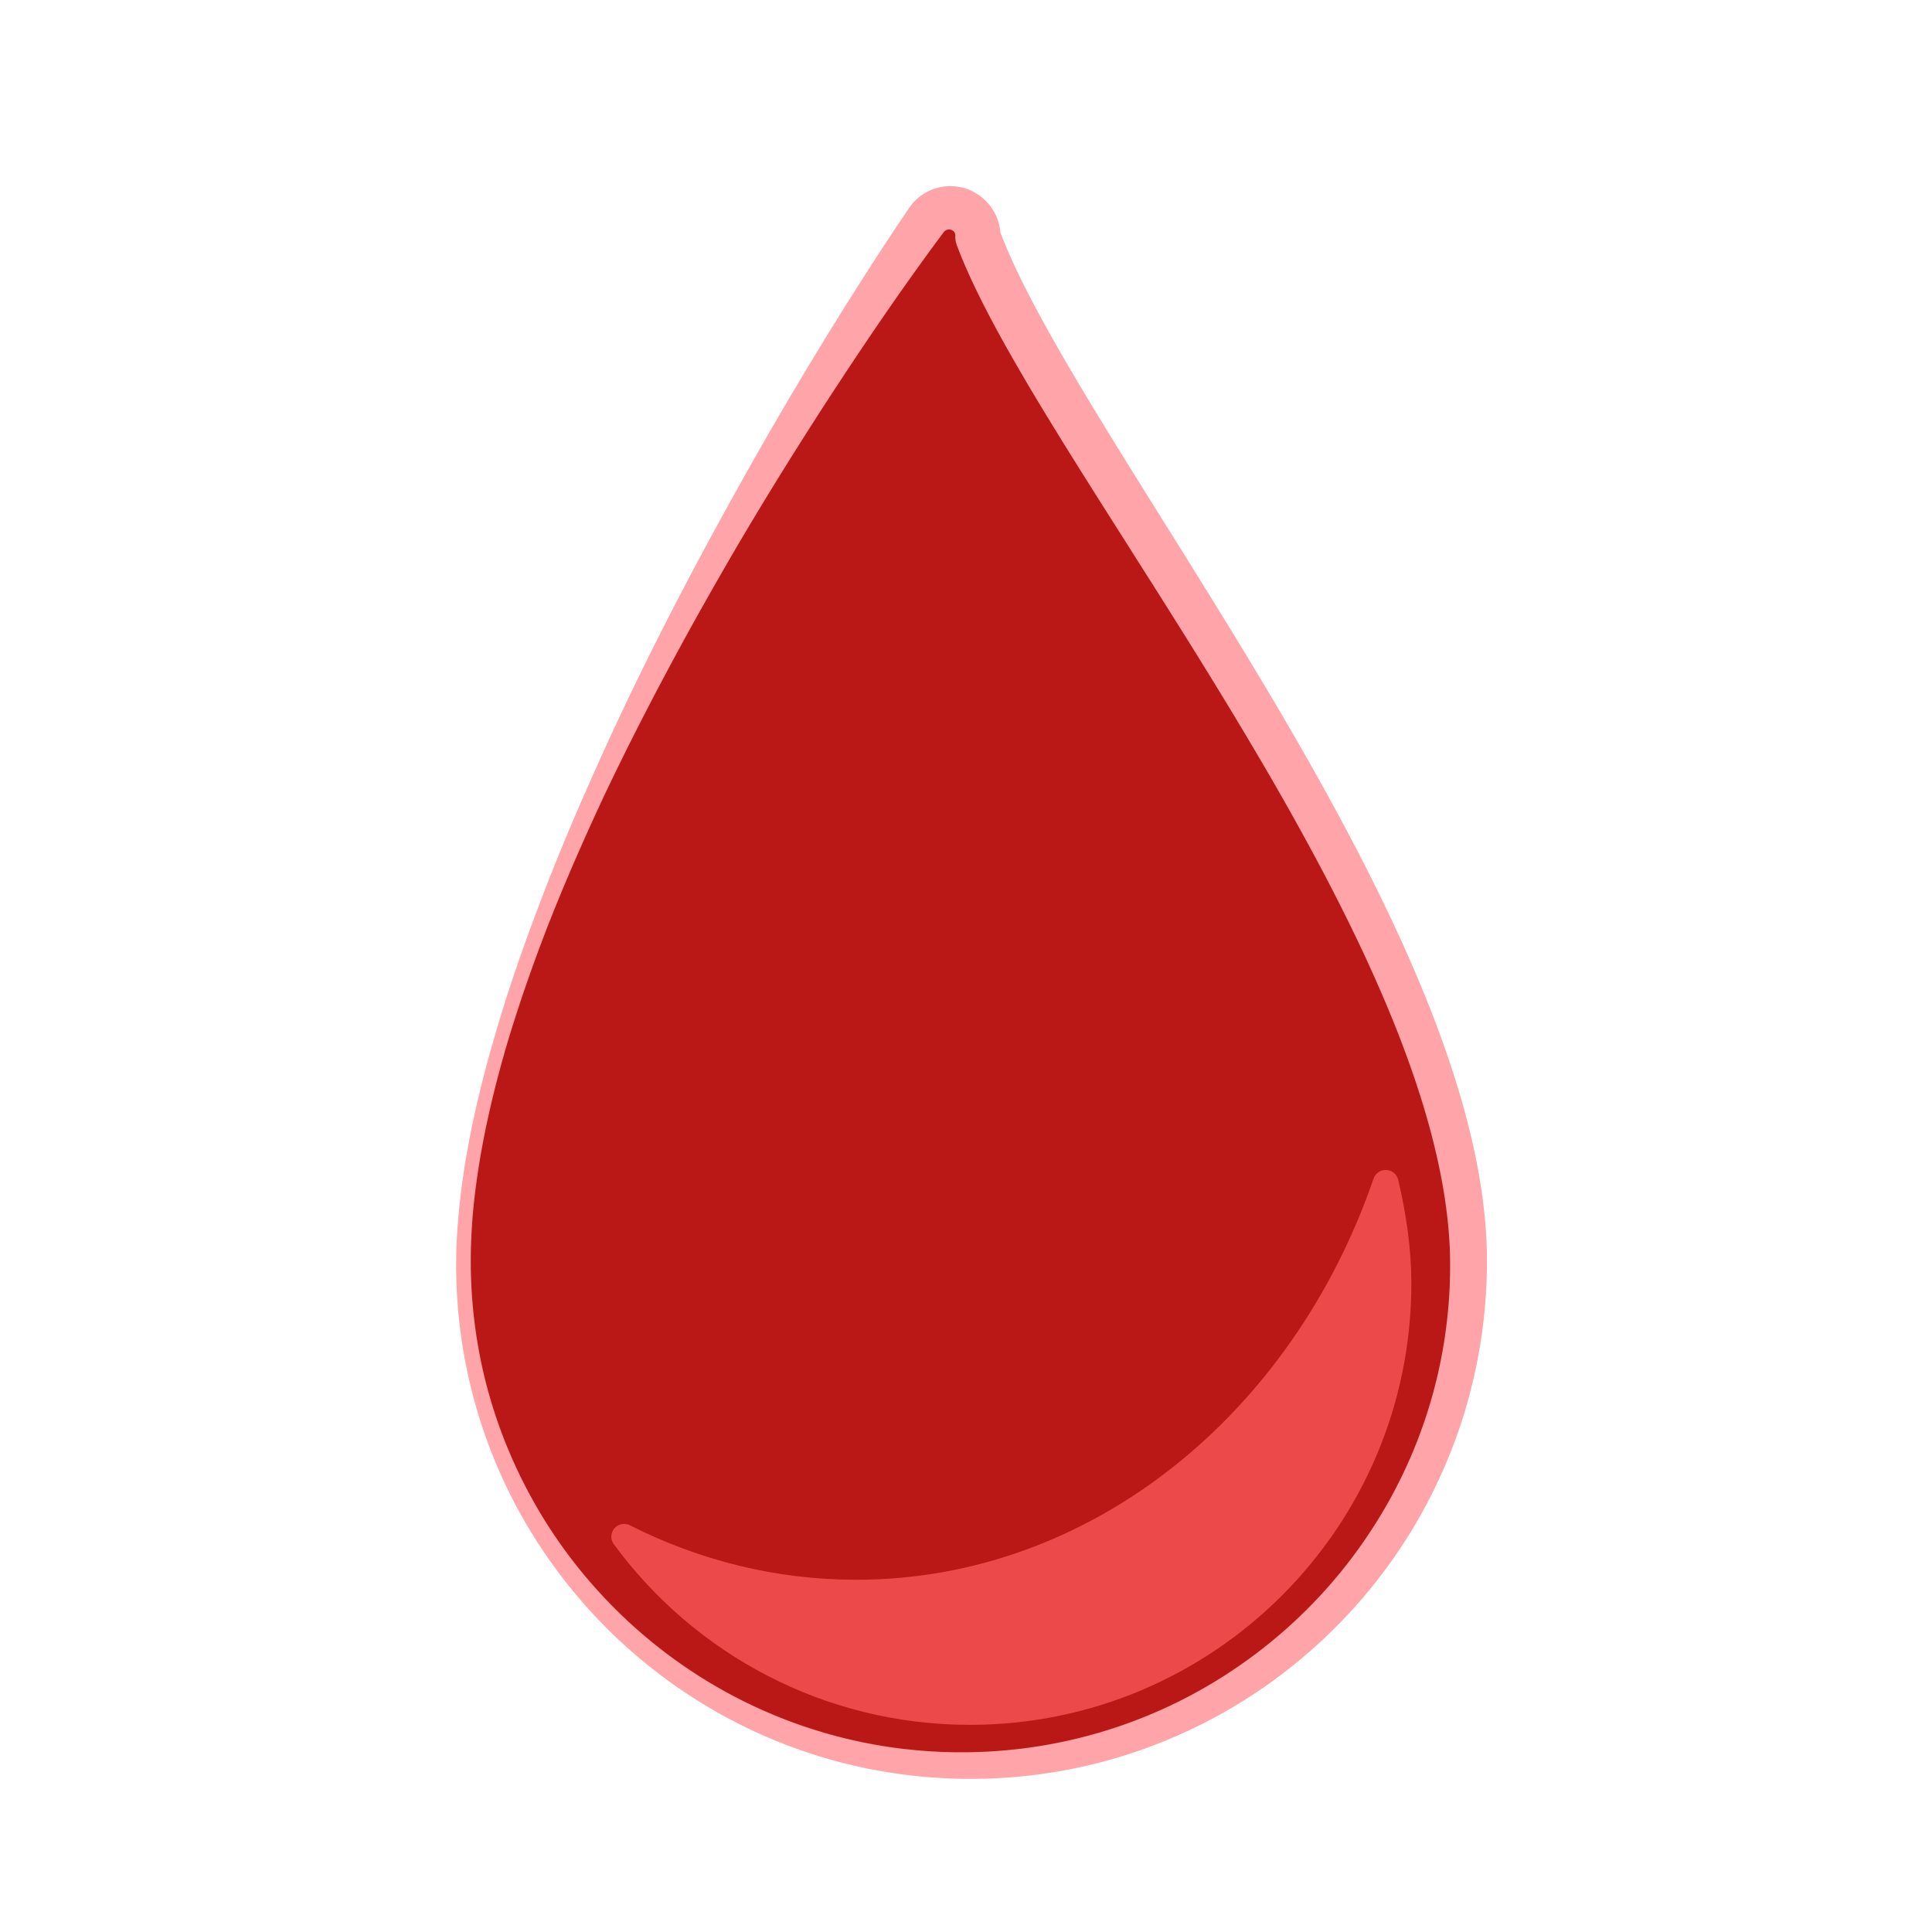
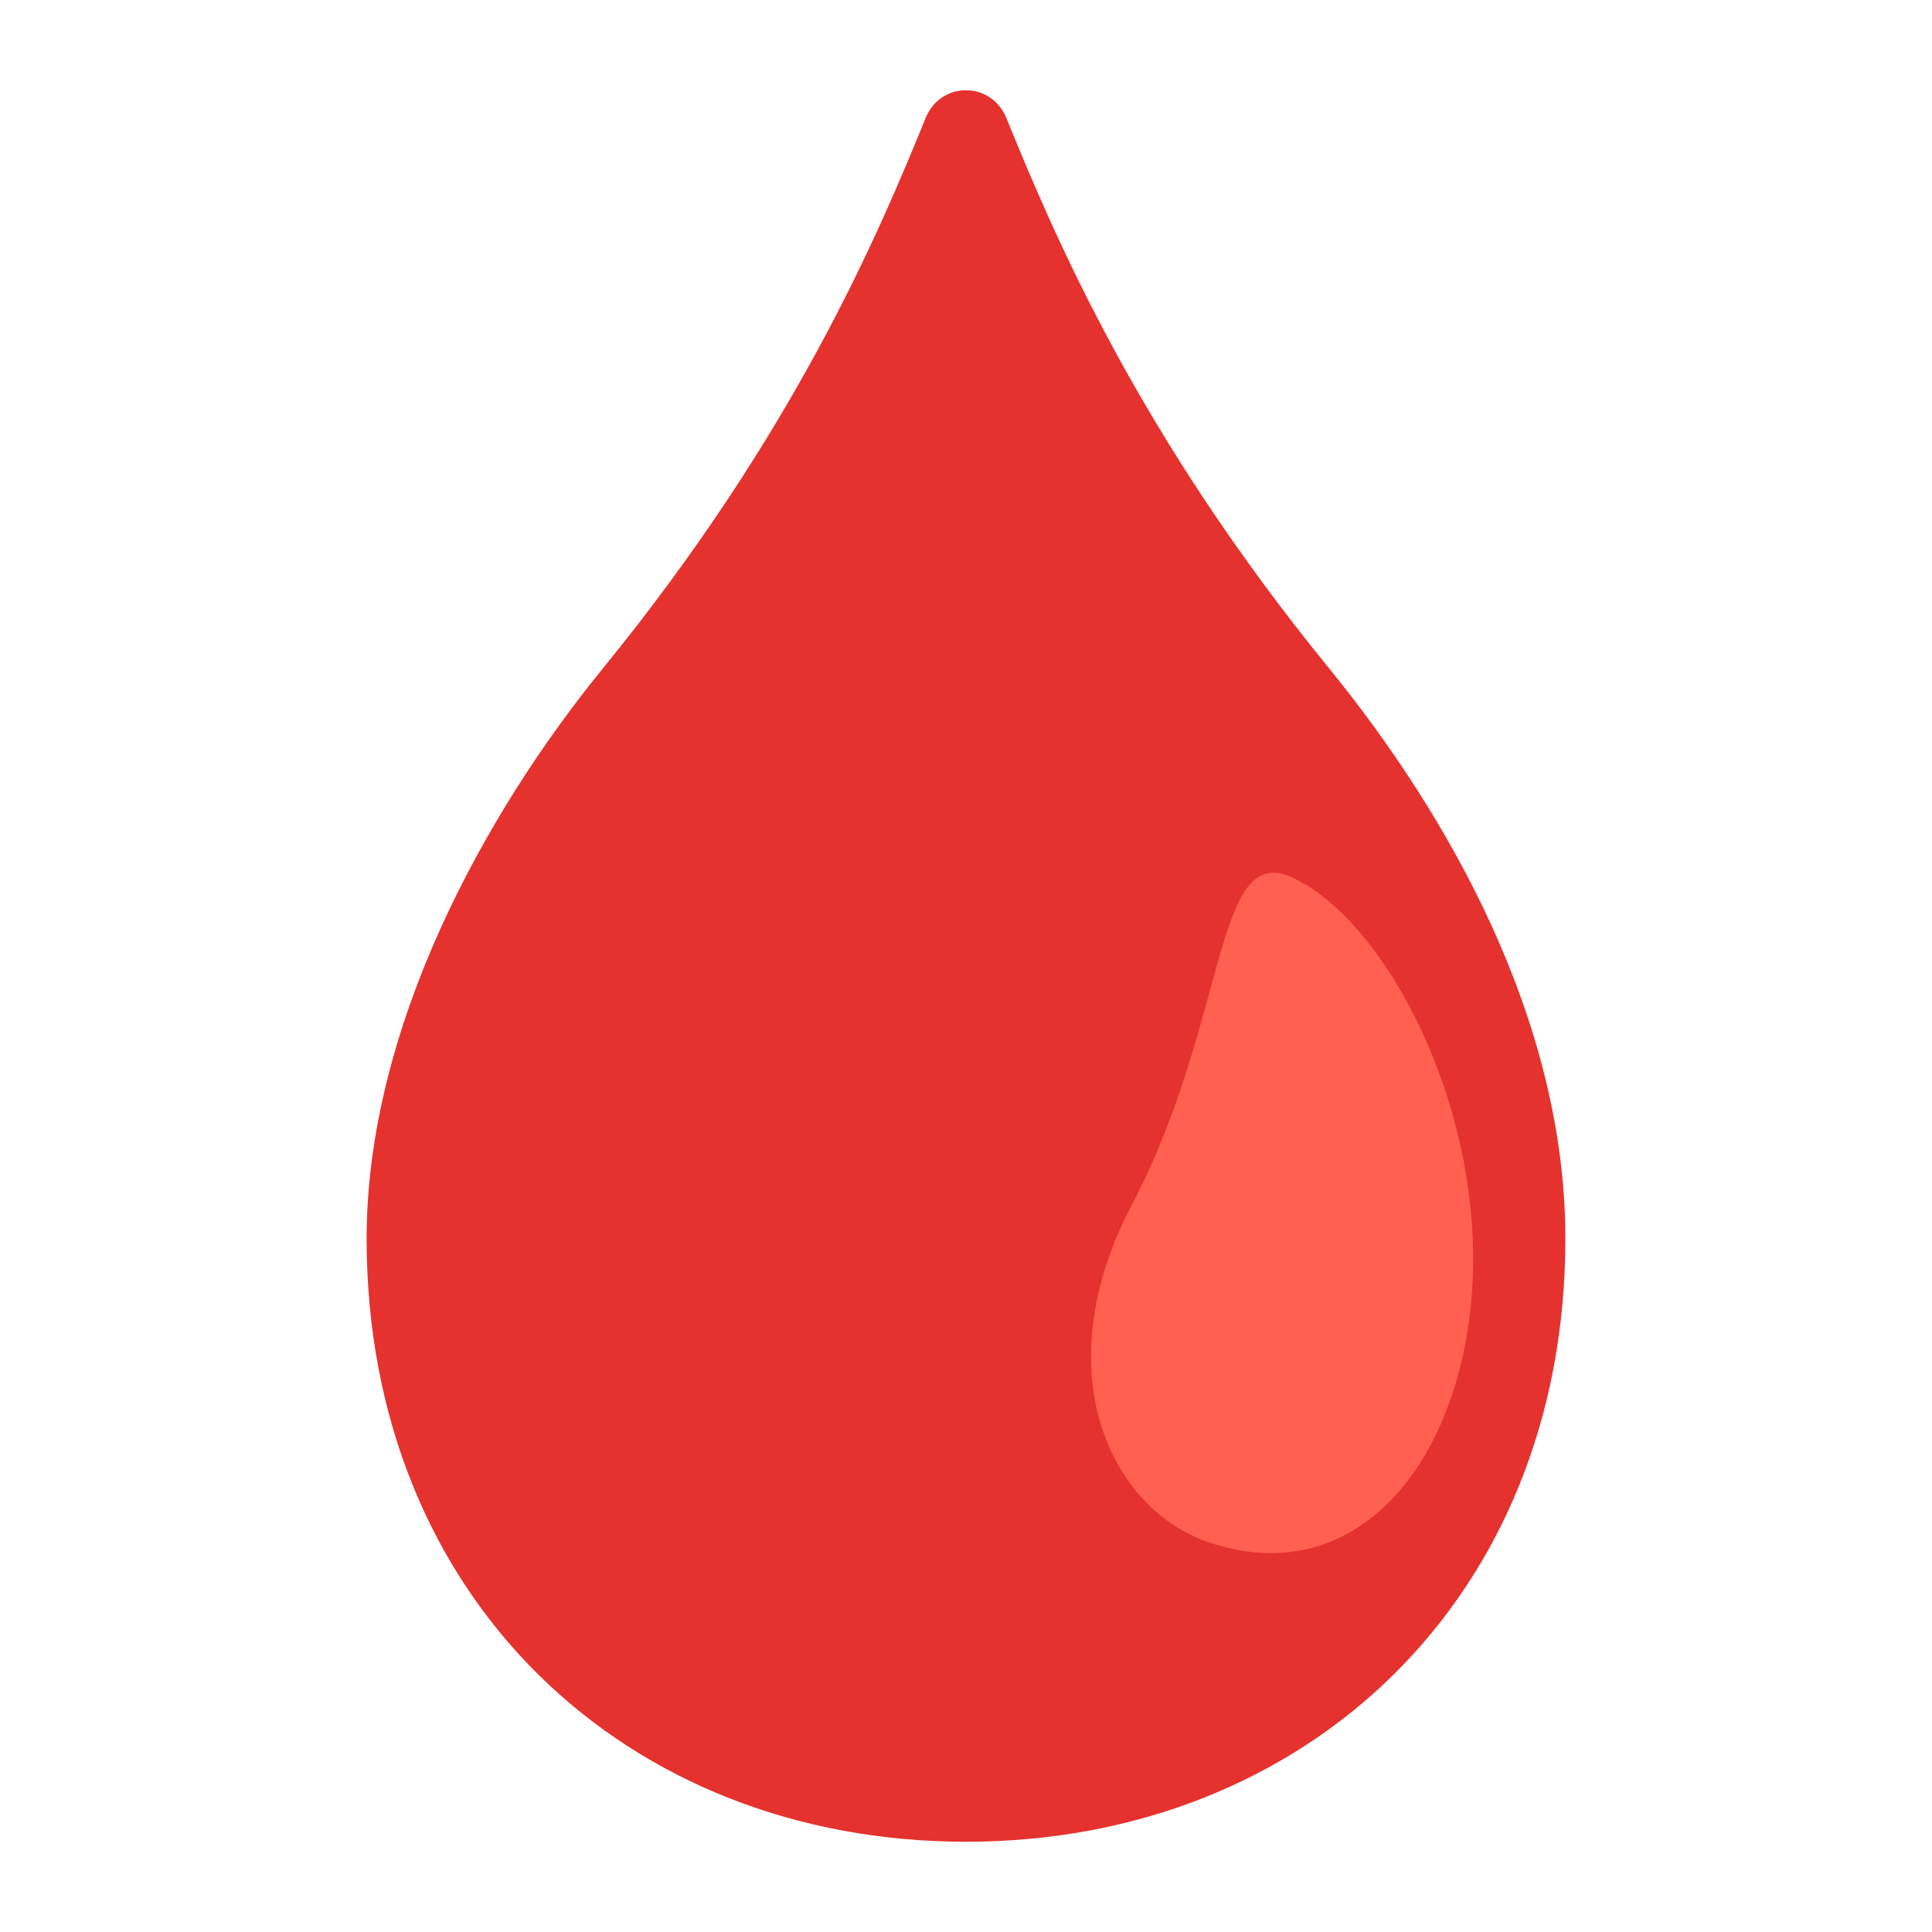
- <svg xmlns="http://www.w3.org/2000/svg" width="100%" height="100%" viewBox="0 0 128 128" version="1.1" xml:space="preserve" style="fill-rule:evenodd;clip-rule:evenodd;stroke-linejoin:round;stroke-miterlimit:1.414;">
-   <g transform="matrix(1.69968,0,0,1.69968,-43.5498,-44.9629)">
-     <path d="M63.741,35.694C63.757,35.218 63.467,34.786 63.021,34.622C62.574,34.458 62.073,34.599 61.777,34.971C56.791,41.937 43.688,62.841 43.688,75.685C43.688,86.496 52.465,95.274 63.276,95.274C74.087,95.274 82.865,86.496 82.865,75.685C82.865,62.835 66.816,44.013 63.741,35.694Z" style="fill:rgb(185,24,22);" />
-     <path d="M62.71,33.71L62.786,33.713L62.862,33.719L62.938,33.729L63.014,33.741L63.09,33.756L63.161,33.774L63.203,33.786L63.24,33.797L63.278,33.809L63.315,33.821L63.352,33.835L63.389,33.849L63.425,33.864L63.465,33.881L63.531,33.913L63.6,33.949L63.667,33.987L63.733,34.028L63.796,34.071L63.858,34.117L63.917,34.165L63.975,34.215L64.03,34.267L64.084,34.321L64.135,34.377L64.184,34.435L64.23,34.495L64.274,34.557L64.316,34.62L64.356,34.685L64.393,34.751L64.427,34.819L64.459,34.888L64.488,34.959L64.515,35.031L64.539,35.104L64.56,35.179L64.578,35.254L64.593,35.33L64.605,35.408L64.615,35.486L64.617,35.516L64.638,35.573L64.675,35.667L64.713,35.763L64.751,35.859L64.791,35.957L64.832,36.056L64.875,36.156L64.918,36.257L64.963,36.359L65.008,36.462L65.055,36.567L65.103,36.672L65.152,36.778L65.202,36.886L65.253,36.994L65.305,37.103L65.359,37.214L65.413,37.325L65.468,37.437L65.524,37.55L65.582,37.664L65.64,37.779L65.699,37.895L65.76,38.012L65.821,38.13L65.946,38.368L66.075,38.61L66.208,38.855L66.344,39.104L66.483,39.356L66.626,39.611L66.773,39.869L66.922,40.131L67.074,40.395L67.23,40.663L67.388,40.934L67.55,41.207L67.714,41.483L67.88,41.762L68.05,42.044L68.222,42.328L68.396,42.616L68.572,42.905L68.751,43.197L68.932,43.492L69.115,43.789L69.487,44.39L69.866,45L70.252,45.619L71.04,46.881L71.442,47.523L71.847,48.172L72.256,48.828L72.667,49.491L73.08,50.159L73.287,50.495L73.495,50.832L73.702,51.171L73.909,51.511L74.117,51.852L74.324,52.195L74.531,52.538L74.738,52.883L74.945,53.228L75.151,53.575L75.357,53.922L75.503,54.172L75.561,54.27L75.766,54.619L75.969,54.969L76.172,55.32L76.373,55.671L76.574,56.023L76.773,56.375L76.971,56.728L77.168,57.082L77.364,57.436L77.558,57.79L77.751,58.144L77.942,58.499L78.131,58.855L78.319,59.21L78.504,59.565L78.597,59.744L78.688,59.921L78.78,60.099L78.87,60.277L78.96,60.455L79.05,60.633L79.139,60.811L79.227,60.989L79.315,61.167L79.403,61.345L79.489,61.523L79.576,61.7L79.661,61.878L79.746,62.056L79.83,62.234L79.914,62.411L79.997,62.589L80.079,62.767L80.161,62.944L80.242,63.121L80.322,63.299L80.402,63.476L80.481,63.653L80.559,63.83L80.636,64.007L80.713,64.184L80.789,64.361L80.864,64.537L80.938,64.714L81.012,64.89L81.085,65.067L81.157,65.243L81.228,65.419L81.298,65.595L81.368,65.77L81.436,65.946L81.504,66.121L81.571,66.296L81.637,66.471L81.702,66.646L81.766,66.821L81.829,66.995L81.892,67.17L81.953,67.344L82.014,67.517L82.073,67.691L82.132,67.865L82.189,68.038L82.246,68.211L82.302,68.384L82.356,68.556L82.41,68.728L82.462,68.9L82.514,69.072L82.564,69.244L82.614,69.415L82.662,69.586L82.709,69.757L82.755,69.927L82.8,70.098L82.844,70.268L82.887,70.437L82.928,70.607L82.969,70.776L83.008,70.944L83.046,71.113L83.083,71.281L83.119,71.449L83.153,71.616L83.186,71.784L83.218,71.951L83.249,72.117L83.278,72.283L83.306,72.449L83.333,72.615L83.359,72.78L83.383,72.945L83.406,73.109L83.427,73.273L83.447,73.437L83.466,73.6L83.484,73.763L83.5,73.925L83.515,74.087L83.528,74.249L83.54,74.41L83.55,74.571L83.559,74.732L83.567,74.892L83.573,75.051L83.578,75.211L83.581,75.369L83.582,75.528L83.583,75.685L83.582,75.817L83.58,75.947L83.577,76.078L83.574,76.209L83.569,76.339L83.564,76.469L83.558,76.599L83.552,76.729L83.544,76.858L83.536,76.988L83.526,77.117L83.517,77.246L83.506,77.374L83.494,77.503L83.482,77.631L83.469,77.759L83.455,77.886L83.44,78.014L83.424,78.141L83.408,78.268L83.391,78.395L83.373,78.521L83.355,78.647L83.335,78.773L83.315,78.899L83.294,79.024L83.272,79.15L83.25,79.275L83.226,79.399L83.202,79.524L83.178,79.648L83.152,79.771L83.126,79.895L83.099,80.018L83.071,80.141L83.043,80.264L83.013,80.386L82.983,80.509L82.953,80.63L82.921,80.752L82.889,80.873L82.856,80.994L82.822,81.115L82.788,81.235L82.753,81.355L82.717,81.475L82.681,81.594L82.643,81.713L82.606,81.832L82.567,81.95L82.528,82.068L82.487,82.186L82.447,82.304L82.405,82.421L82.363,82.537L82.32,82.654L82.277,82.77L82.233,82.886L82.188,83.001L82.142,83.116L82.096,83.231L82.049,83.345L82.001,83.459L81.953,83.573L81.904,83.686L81.854,83.799L81.804,83.912L81.753,84.024L81.702,84.136L81.649,84.247L81.596,84.358L81.543,84.469L81.489,84.579L81.434,84.689L81.378,84.799L81.322,84.908L81.265,85.017L81.208,85.125L81.15,85.233L81.091,85.341L81.032,85.448L80.972,85.555L80.912,85.661L80.85,85.767L80.789,85.873L80.726,85.978L80.663,86.083L80.6,86.187L80.535,86.291L80.47,86.395L80.405,86.498L80.339,86.601L80.272,86.703L80.205,86.805L80.137,86.906L80.129,86.919L80.069,87.007L80,87.107L79.93,87.207L79.859,87.307L79.788,87.406L79.717,87.504L79.645,87.602L79.572,87.7L79.499,87.797L79.425,87.894L79.351,87.99L79.276,88.086L79.201,88.181L79.124,88.276L79.048,88.371L78.971,88.465L78.893,88.558L78.815,88.651L78.736,88.744L78.657,88.836L78.577,88.927L78.497,89.018L78.416,89.109L78.334,89.199L78.252,89.288L78.17,89.378L78.087,89.466L78.003,89.554L77.919,89.642L77.835,89.729L77.75,89.815L77.664,89.901L77.578,89.987L77.491,90.072L77.404,90.156L77.317,90.24L77.229,90.324L77.14,90.407L77.051,90.489L76.961,90.571L76.871,90.652L76.781,90.733L76.69,90.813L76.598,90.893L76.506,90.972L76.414,91.051L76.321,91.129L76.228,91.206L76.134,91.283L76.039,91.36L75.945,91.436L75.849,91.511L75.754,91.586L75.658,91.66L75.561,91.733L75.464,91.806L75.366,91.879L75.268,91.951L75.17,92.022L75.071,92.093L74.972,92.163L74.872,92.232L74.808,92.276L74.772,92.301L74.671,92.369L74.57,92.437L74.469,92.504L74.367,92.57L74.264,92.636L74.162,92.701L74.059,92.766L73.955,92.83L73.851,92.893L73.747,92.956L73.642,93.018L73.537,93.08L73.431,93.141L73.325,93.201L73.219,93.261L73.112,93.32L73.005,93.378L72.897,93.436L72.789,93.493L72.681,93.55L72.572,93.605L72.463,93.661L72.354,93.715L72.244,93.769L72.134,93.822L72.023,93.875L71.912,93.927L71.801,93.978L71.689,94.029L71.577,94.079L71.465,94.128L71.353,94.177L71.24,94.225L71.126,94.272L71.012,94.319L70.898,94.365L70.784,94.41L70.669,94.455L70.554,94.499L70.439,94.542L70.323,94.585L70.207,94.627L70.091,94.668L69.974,94.708L69.857,94.748L69.74,94.787L69.623,94.826L69.505,94.863L69.387,94.9L69.268,94.936L69.149,94.972L69.03,95.007L68.911,95.041L68.791,95.074L68.671,95.107L68.551,95.139L68.43,95.17L68.31,95.201L68.188,95.23L68.067,95.26L67.945,95.288L67.824,95.315L67.701,95.342L67.653,95.352L67.579,95.368L67.456,95.393L67.333,95.418L67.21,95.442L67.086,95.465L66.963,95.487L66.839,95.508L66.714,95.529L66.59,95.549L66.465,95.568L66.34,95.586L66.215,95.604L66.09,95.621L65.964,95.637L65.838,95.652L65.712,95.667L65.586,95.681L65.459,95.694L65.332,95.706L65.205,95.717L65.078,95.728L64.951,95.738L64.823,95.747L64.695,95.755L64.567,95.762L64.439,95.769L64.311,95.775L64.182,95.78L64.053,95.784L63.924,95.787L63.795,95.79L63.666,95.791L63.536,95.792L63.406,95.792L63.276,95.792L63.147,95.79L63.017,95.788L62.887,95.785L62.758,95.781L62.629,95.776L62.5,95.77L62.372,95.764L62.243,95.756L62.115,95.748L61.987,95.74L61.859,95.73L61.732,95.72L61.605,95.708L61.478,95.696L61.351,95.684L61.224,95.67L61.098,95.656L60.972,95.64L60.846,95.624L60.72,95.608L60.595,95.59L60.47,95.572L60.345,95.553L60.221,95.533L60.096,95.513L59.972,95.491L59.849,95.469L59.725,95.447L59.602,95.423L59.479,95.399L59.356,95.374L59.234,95.348L59.112,95.321L58.99,95.294L58.869,95.266L58.747,95.237L58.626,95.208L58.506,95.178L58.385,95.147L58.265,95.115L58.146,95.083L58.026,95.05L57.907,95.016L57.788,94.981L57.67,94.946L57.551,94.91L57.434,94.874L57.316,94.836L57.199,94.798L57.082,94.76L56.965,94.72L56.849,94.68L56.733,94.639L56.617,94.598L56.502,94.556L56.387,94.513L56.273,94.469L56.158,94.425L56.044,94.38L55.931,94.334L55.818,94.288L55.705,94.241L55.592,94.194L55.48,94.146L55.369,94.097L55.257,94.047L55.146,93.997L55.035,93.946L54.925,93.895L54.815,93.843L54.706,93.79L54.597,93.736L54.488,93.682L54.379,93.628L54.271,93.572L54.164,93.516L54.056,93.46L53.95,93.403L53.843,93.345L53.737,93.286L53.631,93.227L53.526,93.168L53.421,93.107L53.317,93.046L53.213,92.985L53.109,92.923L53.006,92.86L52.903,92.797L52.801,92.733L52.699,92.668L52.597,92.603L52.496,92.538L52.477,92.525L52.395,92.471L52.295,92.405L52.195,92.337L52.096,92.269L51.997,92.201L51.898,92.132L51.8,92.062L51.702,91.992L51.605,91.921L51.508,91.85L51.412,91.778L51.316,91.705L51.221,91.632L51.126,91.559L51.031,91.484L50.937,91.41L50.844,91.334L50.751,91.259L50.658,91.182L50.566,91.105L50.474,91.028L50.383,90.95L50.292,90.872L50.202,90.793L50.112,90.713L50.023,90.633L49.934,90.552L49.846,90.471L49.758,90.39L49.671,90.308L49.584,90.225L49.498,90.142L49.412,90.058L49.327,89.974L49.242,89.889L49.158,89.804L49.074,89.719L48.991,89.632L48.908,89.546L48.826,89.459L48.744,89.371L48.663,89.283L48.582,89.194L48.502,89.105L48.422,89.016L48.343,88.926L48.265,88.835L48.187,88.744L48.11,88.653L48.033,88.561L47.956,88.469L47.881,88.376L47.805,88.283L47.731,88.189L47.656,88.095L47.583,88L47.51,87.905L47.437,87.81L47.366,87.714L47.294,87.617L47.224,87.52L47.153,87.423L47.084,87.326L47.015,87.227L46.965,87.156L46.946,87.129L46.878,87.03L46.811,86.931L46.744,86.831L46.678,86.731L46.612,86.631L46.547,86.53L46.482,86.428L46.419,86.326L46.355,86.224L46.293,86.122L46.231,86.019L46.169,85.915L46.108,85.812L46.048,85.708L45.988,85.603L45.929,85.498L45.871,85.393L45.813,85.287L45.756,85.181L45.699,85.074L45.644,84.968L45.588,84.86L45.534,84.753L45.48,84.645L45.426,84.537L45.374,84.428L45.322,84.319L45.27,84.21L45.219,84.1L45.169,83.99L45.12,83.879L45.071,83.768L45.023,83.657L44.975,83.546L44.928,83.434L44.882,83.322L44.837,83.209L44.792,83.097L44.748,82.983L44.704,82.87L44.661,82.756L44.619,82.642L44.578,82.527L44.537,82.413L44.497,82.298L44.457,82.182L44.419,82.067L44.381,81.951L44.343,81.834L44.307,81.718L44.271,81.601L44.235,81.483L44.201,81.366L44.167,81.248L44.134,81.13L44.101,81.012L44.07,80.893L44.039,80.774L44.009,80.655L43.979,80.535L43.95,80.415L43.944,80.388L43.922,80.295L43.894,80.175L43.867,80.055L43.841,79.934L43.816,79.813L43.791,79.692L43.767,79.57L43.744,79.448L43.721,79.326L43.7,79.204L43.679,79.081L43.658,78.958L43.639,78.835L43.62,78.712L43.602,78.588L43.585,78.464L43.568,78.34L43.553,78.216L43.538,78.092L43.524,77.967L43.51,77.842L43.498,77.717L43.486,77.591L43.475,77.466L43.465,77.34L43.455,77.214L43.446,77.087L43.439,76.961L43.431,76.834L43.425,76.707L43.42,76.58L43.415,76.453L43.411,76.326L43.408,76.198L43.406,76.07L43.404,75.942L43.403,75.814L43.404,75.685L43.405,75.532L43.407,75.378L43.411,75.224L43.416,75.069L43.422,74.913L43.429,74.756L43.437,74.599L43.447,74.442L43.458,74.283L43.47,74.124L43.483,73.964L43.497,73.804L43.512,73.643L43.528,73.482L43.538,73.396L43.546,73.32L43.564,73.157L43.583,72.994L43.603,72.83L43.625,72.666L43.647,72.501L43.67,72.335L43.695,72.169L43.72,72.002L43.747,71.835L43.775,71.668L43.803,71.499L43.833,71.331L43.864,71.162L43.895,70.992L43.928,70.822L43.961,70.651L43.996,70.48L44.031,70.308L44.068,70.136L44.069,70.129L44.105,69.964L44.143,69.791L44.182,69.617L44.221,69.444L44.262,69.269L44.304,69.095L44.346,68.919L44.39,68.744L44.434,68.568L44.479,68.392L44.525,68.215L44.572,68.038L44.619,67.861L44.668,67.683L44.717,67.505L44.768,67.326L44.819,67.148L44.841,67.07L44.87,66.968L44.922,66.789L44.974,66.609L45.028,66.428L45.082,66.248L45.137,66.067L45.192,65.886L45.249,65.704L45.306,65.522L45.364,65.34L45.422,65.158L45.482,64.976L45.542,64.793L45.603,64.61L45.664,64.427L45.726,64.243L45.789,64.06L45.853,63.876L45.917,63.692L45.982,63.508L46.048,63.323L46.114,63.139L46.181,62.954L46.248,62.769L46.316,62.584L46.385,62.399L46.442,62.247L46.454,62.214L46.523,62.028L46.593,61.842L46.663,61.656L46.734,61.47L46.805,61.284L46.877,61.098L46.95,60.912L47.023,60.725L47.097,60.539L47.171,60.352L47.245,60.166L47.321,59.979L47.396,59.792L47.473,59.606L47.549,59.419L47.627,59.232L47.704,59.046L47.783,58.859L47.94,58.486L48.1,58.112L48.261,57.739L48.424,57.367L48.586,57.001L48.589,56.994L48.754,56.621L48.92,56.249L49.088,55.877L49.257,55.506L49.427,55.135L49.599,54.765L49.772,54.396L49.946,54.027L50.121,53.659L50.297,53.293L50.475,52.927L50.653,52.562L50.832,52.199L51.012,51.837L51.192,51.476L51.374,51.116L51.556,50.758L51.738,50.401L51.921,50.045L52.105,49.692L52.289,49.34L52.473,48.989L52.657,48.64L52.842,48.294L53.027,47.949L53.212,47.606L53.397,47.265L53.582,46.926L53.767,46.589L53.861,46.418L53.951,46.254L54.134,45.922L54.318,45.591L54.5,45.263L54.683,44.937L54.865,44.614L55.046,44.294L55.227,43.976L55.408,43.66L55.587,43.348L55.766,43.039L55.945,42.732L56.122,42.428L56.298,42.128L56.474,41.83L56.648,41.536L56.822,41.245L56.994,40.957L57.165,40.673L57.335,40.392L57.503,40.114L57.67,39.84L57.836,39.57L58,39.304L58.162,39.041L58.323,38.782L58.483,38.526L58.64,38.275L58.796,38.028L58.95,37.785L59.102,37.545L59.136,37.492L59.251,37.31L59.399,37.079L59.544,36.853L59.688,36.63L59.829,36.413L59.968,36.199L60.104,35.99L60.239,35.786L60.37,35.587L60.5,35.392L60.626,35.202L60.751,35.017L60.872,34.837L60.991,34.662L61.121,34.472L61.156,34.428L61.181,34.398L61.206,34.369L61.234,34.337L61.284,34.285L61.339,34.231L61.396,34.18L61.454,34.132L61.514,34.086L61.576,34.042L61.639,34.001L61.704,33.963L61.77,33.927L61.837,33.894L61.905,33.863L61.974,33.835L62.045,33.81L62.116,33.788L62.188,33.768L62.261,33.751L62.334,33.737L62.409,33.726L62.483,33.718L62.558,33.712L62.634,33.709L62.71,33.71ZM62.609,35.399L62.599,35.399L62.589,35.4L62.579,35.401L62.569,35.403L62.559,35.405L62.549,35.408L62.539,35.41L62.529,35.414L62.519,35.417L62.51,35.421L62.5,35.426L62.491,35.431L62.482,35.436L62.473,35.441L62.464,35.447L62.455,35.454L62.447,35.461L62.436,35.471L62.434,35.471L62.43,35.475L62.426,35.479L62.421,35.485L62.327,35.612L62.203,35.779L62.076,35.95L61.947,36.127L61.814,36.308L61.679,36.494L61.541,36.685L61.401,36.88L61.257,37.08L61.111,37.284L60.963,37.493L60.812,37.707L60.659,37.924L60.504,38.146L60.382,38.321L60.347,38.372L60.187,38.603L60.026,38.838L59.862,39.076L59.697,39.319L59.53,39.565L59.361,39.815L59.19,40.069L59.017,40.327L58.843,40.589L58.667,40.853L58.49,41.122L58.311,41.394L58.13,41.669L57.949,41.948L57.766,42.229L57.582,42.514L57.396,42.803L57.21,43.094L57.023,43.388L56.834,43.685L56.645,43.985L56.455,44.288L56.264,44.594L56.072,44.902L55.88,45.213L55.687,45.527L55.494,45.843L55.3,46.162L55.106,46.483L54.911,46.806L54.816,46.965L54.717,47.132L54.523,47.46L54.328,47.791L54.134,48.123L53.94,48.458L53.746,48.795L53.552,49.133L53.358,49.474L53.164,49.816L52.97,50.16L52.777,50.505L52.584,50.852L52.392,51.201L52.2,51.551L52.009,51.902L51.819,52.255L51.629,52.609L51.44,52.964L51.251,53.32L51.064,53.678L50.878,54.036L50.692,54.396L50.508,54.756L50.325,55.117L50.143,55.479L49.962,55.842L49.783,56.205L49.605,56.569L49.428,56.934L49.253,57.298L49.25,57.305L49.082,57.665L48.911,58.031L48.743,58.398L48.576,58.764L48.411,59.132L48.33,59.315L48.249,59.499L48.168,59.682L48.088,59.866L48.008,60.049L47.929,60.233L47.85,60.416L47.772,60.6L47.694,60.783L47.617,60.966L47.54,61.15L47.464,61.333L47.389,61.516L47.314,61.699L47.239,61.882L47.166,62.065L47.093,62.248L47.02,62.431L47.007,62.463L46.949,62.613L46.879,62.796L46.809,62.979L46.74,63.161L46.671,63.344L46.603,63.526L46.536,63.708L46.47,63.89L46.404,64.071L46.339,64.253L46.274,64.434L46.21,64.615L46.147,64.795L46.085,64.976L46.023,65.156L45.962,65.336L45.902,65.516L45.843,65.696L45.784,65.875L45.726,66.054L45.669,66.233L45.612,66.411L45.557,66.589L45.502,66.767L45.448,66.944L45.394,67.122L45.365,67.222L45.342,67.299L45.291,67.475L45.242,67.652L45.192,67.828L45.144,68.003L45.097,68.179L45.05,68.353L45.004,68.528L44.959,68.702L44.915,68.876L44.872,69.049L44.83,69.222L44.789,69.394L44.748,69.566L44.709,69.737L44.67,69.908L44.633,70.079L44.597,70.242L44.596,70.249L44.56,70.418L44.526,70.588L44.492,70.756L44.46,70.924L44.428,71.092L44.398,71.259L44.368,71.425L44.339,71.591L44.312,71.757L44.285,71.922L44.26,72.086L44.235,72.249L44.211,72.413L44.189,72.575L44.167,72.737L44.147,72.898L44.128,73.059L44.109,73.219L44.092,73.378L44.084,73.453L44.076,73.537L44.061,73.695L44.048,73.852L44.035,74.009L44.024,74.165L44.014,74.32L44.005,74.475L43.997,74.629L43.99,74.782L43.984,74.934L43.979,75.086L43.976,75.237L43.974,75.387L43.973,75.537L43.973,75.685L43.974,75.81L43.975,75.935L43.978,76.059L43.981,76.183L43.985,76.307L43.99,76.431L43.996,76.555L44.002,76.678L44.009,76.801L44.017,76.924L44.026,77.047L44.035,77.169L44.046,77.292L44.057,77.414L44.068,77.536L44.081,77.657L44.094,77.779L44.108,77.9L44.123,78.021L44.138,78.141L44.155,78.262L44.172,78.382L44.189,78.502L44.208,78.622L44.227,78.741L44.247,78.861L44.268,78.98L44.289,79.098L44.311,79.217L44.334,79.335L44.357,79.453L44.382,79.571L44.407,79.688L44.432,79.805L44.459,79.922L44.486,80.039L44.514,80.155L44.536,80.244L44.542,80.271L44.572,80.387L44.602,80.502L44.633,80.617L44.664,80.732L44.697,80.846L44.73,80.961L44.763,81.075L44.798,81.188L44.832,81.302L44.868,81.415L44.904,81.527L44.941,81.64L44.979,81.752L45.018,81.864L45.057,81.975L45.096,82.086L45.137,82.197L45.177,82.308L45.219,82.418L45.261,82.528L45.304,82.637L45.348,82.746L45.392,82.855L45.437,82.964L45.483,83.072L45.529,83.18L45.575,83.287L45.623,83.395L45.671,83.501L45.72,83.608L45.769,83.714L45.819,83.82L45.869,83.925L45.92,84.03L45.972,84.135L46.025,84.239L46.078,84.343L46.131,84.447L46.185,84.55L46.24,84.653L46.296,84.755L46.352,84.857L46.408,84.959L46.465,85.06L46.523,85.161L46.581,85.262L46.64,85.362L46.7,85.462L46.76,85.561L46.821,85.66L46.882,85.759L46.944,85.857L47.006,85.955L47.069,86.052L47.133,86.149L47.197,86.245L47.262,86.342L47.327,86.437L47.393,86.533L47.459,86.627L47.526,86.722L47.544,86.747L47.593,86.816L47.662,86.909L47.73,87.002L47.799,87.095L47.869,87.187L47.94,87.279L48.01,87.37L48.082,87.461L48.154,87.552L48.226,87.642L48.299,87.731L48.372,87.82L48.446,87.909L48.521,87.997L48.596,88.085L48.671,88.172L48.747,88.259L48.824,88.345L48.901,88.431L48.979,88.516L49.057,88.601L49.135,88.686L49.214,88.77L49.294,88.853L49.374,88.936L49.454,89.019L49.535,89.101L49.617,89.182L49.699,89.263L49.781,89.344L49.864,89.424L49.947,89.503L50.031,89.582L50.115,89.661L50.2,89.739L50.285,89.817L50.371,89.894L50.457,89.97L50.544,90.046L50.631,90.122L50.718,90.197L50.806,90.271L50.895,90.345L50.984,90.418L51.073,90.491L51.163,90.564L51.253,90.635L51.343,90.707L51.434,90.777L51.526,90.848L51.618,90.917L51.71,90.986L51.803,91.055L51.896,91.123L51.989,91.19L52.083,91.257L52.178,91.324L52.273,91.389L52.368,91.455L52.463,91.519L52.559,91.583L52.656,91.647L52.753,91.71L52.85,91.772L52.947,91.834L53.045,91.895L53.144,91.956L53.242,92.016L53.342,92.075L53.441,92.134L53.541,92.193L53.641,92.25L53.742,92.307L53.843,92.364L53.944,92.42L54.046,92.475L54.148,92.53L54.251,92.584L54.354,92.637L54.457,92.69L54.56,92.742L54.664,92.794L54.768,92.845L54.873,92.895L54.978,92.945L55.083,92.994L55.189,93.043L55.295,93.091L55.401,93.138L55.508,93.185L55.615,93.231L55.722,93.276L55.829,93.321L55.937,93.365L56.045,93.409L56.154,93.451L56.263,93.494L56.372,93.535L56.481,93.576L56.591,93.616L56.701,93.656L56.812,93.695L56.922,93.733L57.033,93.771L57.144,93.807L57.256,93.844L57.368,93.879L57.48,93.914L57.592,93.948L57.705,93.982L57.818,94.015L57.931,94.047L58.045,94.079L58.159,94.109L58.273,94.14L58.387,94.169L58.502,94.198L58.616,94.226L58.732,94.253L58.847,94.28L58.963,94.306L59.078,94.331L59.195,94.356L59.311,94.38L59.428,94.403L59.544,94.425L59.662,94.447L59.779,94.468L59.897,94.488L60.014,94.508L60.132,94.527L60.251,94.545L60.369,94.562L60.488,94.579L60.607,94.595L60.726,94.61L60.846,94.625L60.965,94.638L61.085,94.651L61.205,94.663L61.325,94.675L61.446,94.686L61.567,94.696L61.687,94.705L61.809,94.713L61.93,94.721L62.051,94.728L62.173,94.734L62.295,94.74L62.417,94.744L62.539,94.748L62.662,94.752L62.784,94.754L62.907,94.756L63.03,94.756L63.153,94.756L63.276,94.756L63.4,94.754L63.523,94.752L63.646,94.749L63.768,94.745L63.891,94.74L64.013,94.735L64.135,94.729L64.257,94.722L64.379,94.714L64.5,94.706L64.621,94.696L64.742,94.686L64.863,94.676L64.983,94.664L65.104,94.652L65.224,94.639L65.344,94.625L65.463,94.611L65.582,94.596L65.702,94.58L65.82,94.563L65.939,94.546L66.057,94.528L66.175,94.509L66.293,94.49L66.411,94.469L66.528,94.448L66.645,94.427L66.762,94.404L66.879,94.381L66.995,94.357L67.111,94.333L67.227,94.308L67.342,94.282L67.412,94.266L67.457,94.255L67.572,94.228L67.687,94.2L67.801,94.172L67.915,94.142L68.029,94.112L68.143,94.082L68.256,94.05L68.369,94.018L68.482,93.986L68.594,93.952L68.706,93.918L68.818,93.884L68.929,93.848L69.04,93.812L69.151,93.776L69.262,93.738L69.372,93.7L69.482,93.662L69.592,93.622L69.701,93.582L69.81,93.542L69.919,93.501L70.027,93.459L70.135,93.416L70.242,93.373L70.35,93.329L70.457,93.285L70.563,93.24L70.67,93.194L70.776,93.148L70.881,93.101L70.987,93.053L71.092,93.005L71.196,92.957L71.301,92.907L71.404,92.857L71.508,92.807L71.611,92.755L71.714,92.704L71.816,92.651L71.919,92.598L72.02,92.544L72.122,92.49L72.223,92.435L72.323,92.38L72.423,92.324L72.523,92.268L72.623,92.21L72.722,92.153L72.821,92.094L72.919,92.036L73.017,91.976L73.114,91.916L73.211,91.856L73.308,91.794L73.405,91.733L73.5,91.67L73.596,91.608L73.691,91.544L73.786,91.48L73.88,91.416L73.974,91.351L74.068,91.285L74.101,91.262L74.161,91.219L74.253,91.153L74.346,91.086L74.438,91.018L74.529,90.95L74.62,90.881L74.711,90.812L74.801,90.742L74.891,90.672L74.98,90.601L75.069,90.53L75.157,90.458L75.245,90.386L75.333,90.313L75.42,90.24L75.507,90.166L75.593,90.092L75.679,90.017L75.764,89.942L75.849,89.866L75.933,89.789L76.017,89.713L76.101,89.635L76.184,89.557L76.266,89.479L76.348,89.4L76.43,89.321L76.511,89.241L76.591,89.161L76.671,89.08L76.751,88.999L76.83,88.918L76.909,88.835L76.987,88.753L77.065,88.67L77.142,88.586L77.218,88.502L77.295,88.418L77.37,88.333L77.445,88.248L77.52,88.162L77.594,88.076L77.668,87.989L77.741,87.902L77.814,87.814L77.886,87.727L77.957,87.638L78.028,87.549L78.099,87.46L78.169,87.37L78.238,87.28L78.307,87.19L78.375,87.099L78.443,87.007L78.51,86.916L78.577,86.823L78.643,86.731L78.709,86.638L78.774,86.544L78.839,86.45L78.903,86.356L78.966,86.262L79.021,86.178L79.029,86.167L79.092,86.071L79.153,85.976L79.215,85.88L79.276,85.783L79.336,85.686L79.396,85.589L79.455,85.491L79.513,85.393L79.571,85.295L79.629,85.196L79.685,85.097L79.742,84.998L79.797,84.898L79.852,84.798L79.907,84.697L79.961,84.596L80.014,84.495L80.067,84.393L80.119,84.291L80.17,84.189L80.221,84.086L80.271,83.983L80.321,83.88L80.37,83.776L80.418,83.672L80.466,83.568L80.513,83.463L80.56,83.358L80.606,83.253L80.651,83.147L80.696,83.041L80.74,82.935L80.783,82.828L80.826,82.721L80.868,82.614L80.91,82.506L80.95,82.398L80.991,82.29L81.03,82.181L81.069,82.072L81.107,81.963L81.145,81.854L81.182,81.744L81.218,81.634L81.254,81.524L81.289,81.413L81.323,81.302L81.357,81.191L81.39,81.08L81.422,80.968L81.454,80.856L81.485,80.743L81.515,80.631L81.545,80.518L81.574,80.405L81.602,80.291L81.63,80.178L81.657,80.064L81.683,79.95L81.708,79.835L81.733,79.721L81.757,79.606L81.781,79.491L81.803,79.375L81.825,79.259L81.847,79.143L81.867,79.027L81.887,78.911L81.906,78.794L81.925,78.677L81.943,78.56L81.96,78.443L81.976,78.325L81.991,78.208L82.006,78.09L82.02,77.971L82.034,77.853L82.046,77.734L82.058,77.615L82.069,77.496L82.08,77.377L82.09,77.257L82.099,77.138L82.107,77.018L82.114,76.897L82.121,76.777L82.127,76.657L82.132,76.536L82.136,76.415L82.14,76.294L82.143,76.172L82.145,76.051L82.146,75.929L82.147,75.807L82.147,75.686L82.145,75.541L82.143,75.397L82.139,75.252L82.133,75.106L82.126,74.96L82.118,74.813L82.108,74.665L82.097,74.517L82.085,74.368L82.071,74.219L82.056,74.069L82.04,73.918L82.022,73.767L82.003,73.616L81.983,73.464L81.962,73.311L81.939,73.158L81.915,73.004L81.89,72.85L81.863,72.695L81.835,72.54L81.806,72.384L81.776,72.228L81.745,72.071L81.712,71.914L81.678,71.756L81.647,71.615L81.643,71.598L81.607,71.439L81.57,71.28L81.532,71.12L81.492,70.96L81.451,70.8L81.41,70.639L81.367,70.478L81.323,70.316L81.277,70.154L81.231,69.992L81.184,69.829L81.136,69.665L81.086,69.502L81.036,69.338L80.984,69.173L80.931,69.009L80.878,68.844L80.823,68.678L80.768,68.513L80.711,68.347L80.653,68.18L80.595,68.013L80.535,67.846L80.475,67.679L80.413,67.512L80.351,67.344L80.288,67.175L80.224,67.007L80.159,66.838L80.093,66.669L80.026,66.5L79.958,66.331L79.889,66.161L79.82,65.991L79.749,65.821L79.678,65.65L79.606,65.48L79.534,65.309L79.46,65.138L79.386,64.967L79.31,64.795L79.235,64.624L79.158,64.452L79.08,64.28L79.002,64.108L78.923,63.936L78.844,63.763L78.763,63.591L78.682,63.418L78.601,63.245L78.518,63.072L78.435,62.899L78.351,62.726L78.267,62.553L78.182,62.38L78.096,62.206L78.01,62.033L77.923,61.859L77.836,61.685L77.748,61.512L77.659,61.338L77.57,61.164L77.48,60.99L77.39,60.816L77.299,60.642L77.208,60.468L77.116,60.294L76.931,59.946L76.743,59.598L76.554,59.249L76.364,58.901L76.171,58.553L75.977,58.206L75.782,57.858L75.585,57.511L75.386,57.164L75.187,56.817L74.986,56.471L74.784,56.125L74.581,55.78L74.377,55.436L74.173,55.092L74.114,54.995L73.967,54.748L73.761,54.406L73.555,54.064L73.347,53.723L73.14,53.382L72.932,53.043L72.724,52.704L72.515,52.367L72.307,52.03L72.098,51.695L71.89,51.361L71.682,51.028L71.266,50.366L70.852,49.708L70.44,49.057L70.03,48.412L69.625,47.772L68.827,46.515L68.436,45.897L68.051,45.287L67.673,44.686L67.487,44.388L67.302,44.092L67.12,43.799L66.94,43.508L66.762,43.219L66.586,42.933L66.413,42.648L66.242,42.367L66.073,42.088L65.908,41.811L65.744,41.537L65.584,41.265L65.427,40.996L65.272,40.73L65.12,40.466L64.972,40.205L64.826,39.947L64.684,39.691L64.545,39.439L64.41,39.189L64.278,38.943L64.213,38.82L64.149,38.698L64.087,38.577L64.025,38.457L63.964,38.337L63.903,38.219L63.844,38.101L63.786,37.983L63.729,37.867L63.673,37.751L63.617,37.636L63.563,37.522L63.51,37.408L63.458,37.295L63.406,37.183L63.356,37.072L63.307,36.961L63.259,36.852L63.212,36.742L63.166,36.634L63.121,36.527L63.077,36.42L63.035,36.314L62.993,36.208L62.953,36.103L62.915,36.003L62.882,35.895L62.864,35.785L62.859,35.673L62.86,35.659L62.86,35.655L62.861,35.65L62.861,35.65L62.861,35.637L62.861,35.628L62.861,35.624L62.861,35.619L62.86,35.611L62.859,35.602L62.858,35.593L62.856,35.585L62.854,35.576L62.852,35.567L62.849,35.559L62.846,35.551L62.842,35.542L62.838,35.534L62.834,35.526L62.83,35.518L62.825,35.51L62.82,35.502L62.814,35.495L62.809,35.488L62.803,35.481L62.796,35.474L62.79,35.467L62.783,35.461L62.776,35.455L62.768,35.449L62.76,35.443L62.752,35.438L62.74,35.431L62.74,35.43L62.735,35.428L62.731,35.425L62.726,35.423L62.721,35.421L62.717,35.419L62.712,35.417L62.711,35.416L62.698,35.412L62.688,35.409L62.679,35.406L62.669,35.404L62.659,35.402L62.649,35.401L62.639,35.399L62.63,35.399L62.619,35.398L62.609,35.399Z" style="fill:rgb(255,164,168);" />
-   </g>
-   <g transform="matrix(0.878438,0,0,0.878438,8.03916,11.5225)">
-     <path d="M94.439,75.79C94.574,75.377 94.967,75.104 95.401,75.123C95.835,75.142 96.204,75.447 96.302,75.87C96.941,78.576 97.294,81.193 97.294,83.678C97.294,102.054 82.375,116.972 64,116.972C52.97,116.972 43.186,111.597 37.126,103.325C36.875,102.961 36.905,102.472 37.199,102.141C37.492,101.81 37.974,101.722 38.365,101.927C43.579,104.562 49.35,106.03 55.42,106.03C73.164,106.03 88.345,93.483 94.439,75.79Z" style="fill:rgb(255,94,93);fill-opacity:0.729;" />
+ <svg xmlns="http://www.w3.org/2000/svg" version="1.1" id="Layer_1" x="0px" y="0px" viewBox="0 0 128 128" style="enable-background:new 0 0 128 128;" xml:space="preserve">
+   <g>
+     <g>
+       <path style="fill:#E5322E;" d="M88.04,44.26C75.44,28.81,69.87,15.67,66.68,7.83c-1.01-2.47-4.36-2.47-5.36,0    c-3.19,7.84-8.76,20.98-21.36,36.43c-7.89,9.68-15.67,23.85-15.67,37.81c0,23.82,17.19,39.95,39.71,39.95s39.71-16.14,39.71-39.95    C103.71,67.56,95.93,53.94,88.04,44.26z" />
+     </g>
+     <path style="fill:#FF6050;" d="M74.98,79.84c6.35-12.08,5.45-23.9,10.47-21.77c6.82,2.91,14.37,17.86,11.54,31.41   c-2.02,9.66-8.54,15.51-16.85,12.72C73.43,99.95,69.26,90.72,74.98,79.84z" />
  </g>
</svg>
